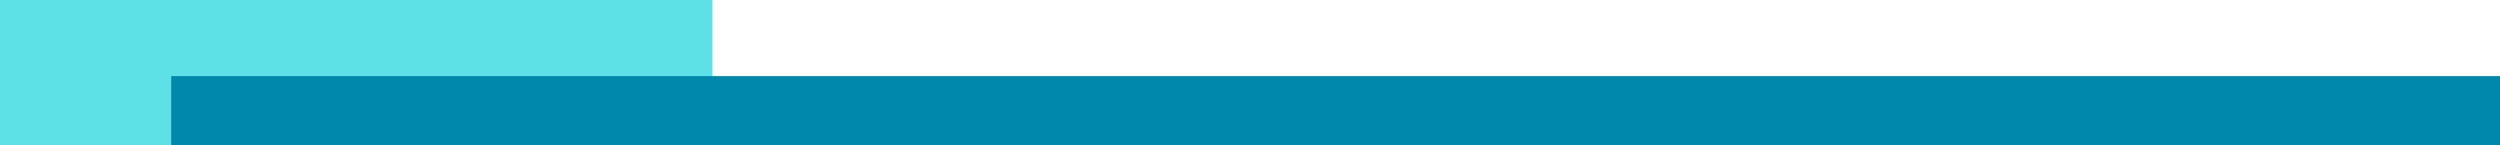
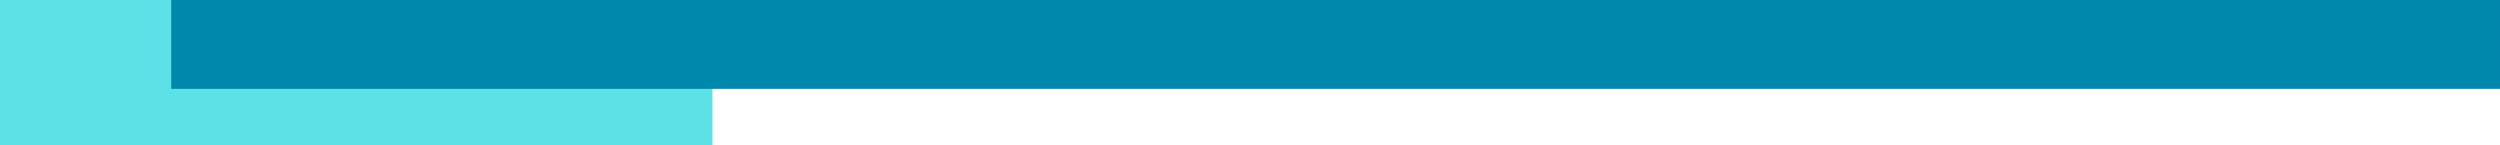
<svg xmlns="http://www.w3.org/2000/svg" width="47.756cm" height="2.761cm" viewBox="0 0 477.556 27.61" version="1.1" id="svg1">
  <defs id="defs1" />
  <g id="layer1" transform="translate(-15.93125,-9.882964)">
-     <rect style="fill:#5de0e6;fill-opacity:1;stroke-width:0.191" id="rect1" width="136.092" height="31.51" x="15.931" y="-41.393" transform="scale(1,-1)" />
-     <rect style="fill:#0087ac;fill-opacity:1;stroke-width:0.445" id="rect2" width="444.848" height="16.72" x="48.639" y="-41.142" transform="scale(1,-1)" />
+     <rect style="fill:#5de0e6;fill-opacity:1;stroke-width:0.191" id="rect1" width="136.092" height="31.51" x="15.931" y="9.883" />
+     <rect style="fill:#0087ac;fill-opacity:1;stroke-width:0.456" id="rect2" width="444.848" height="17.526" x="48.639" y="9.327" />
  </g>
</svg>
